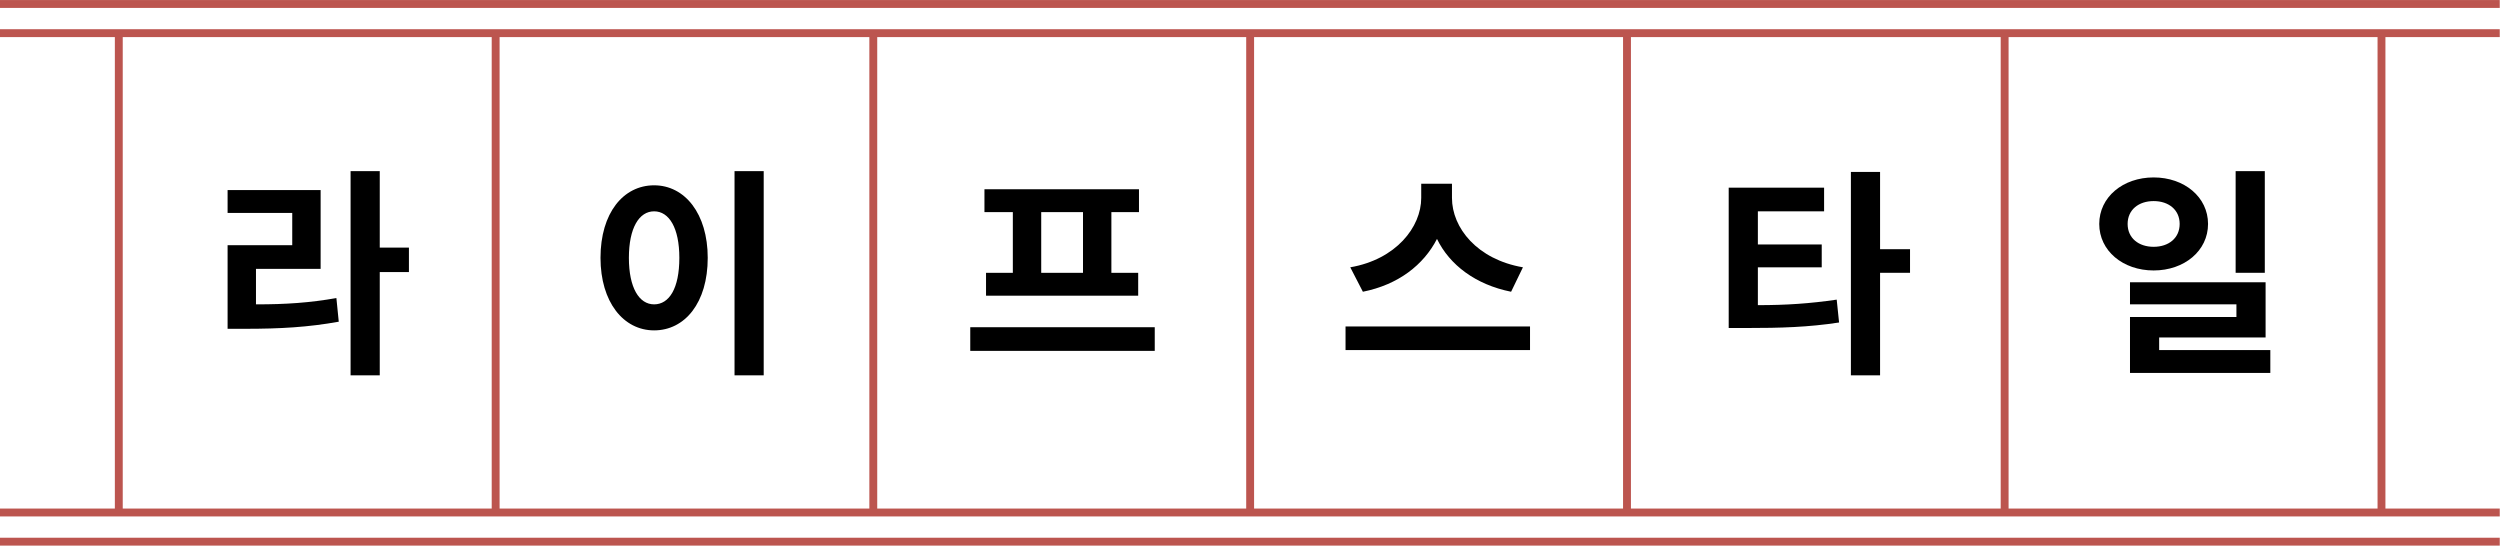
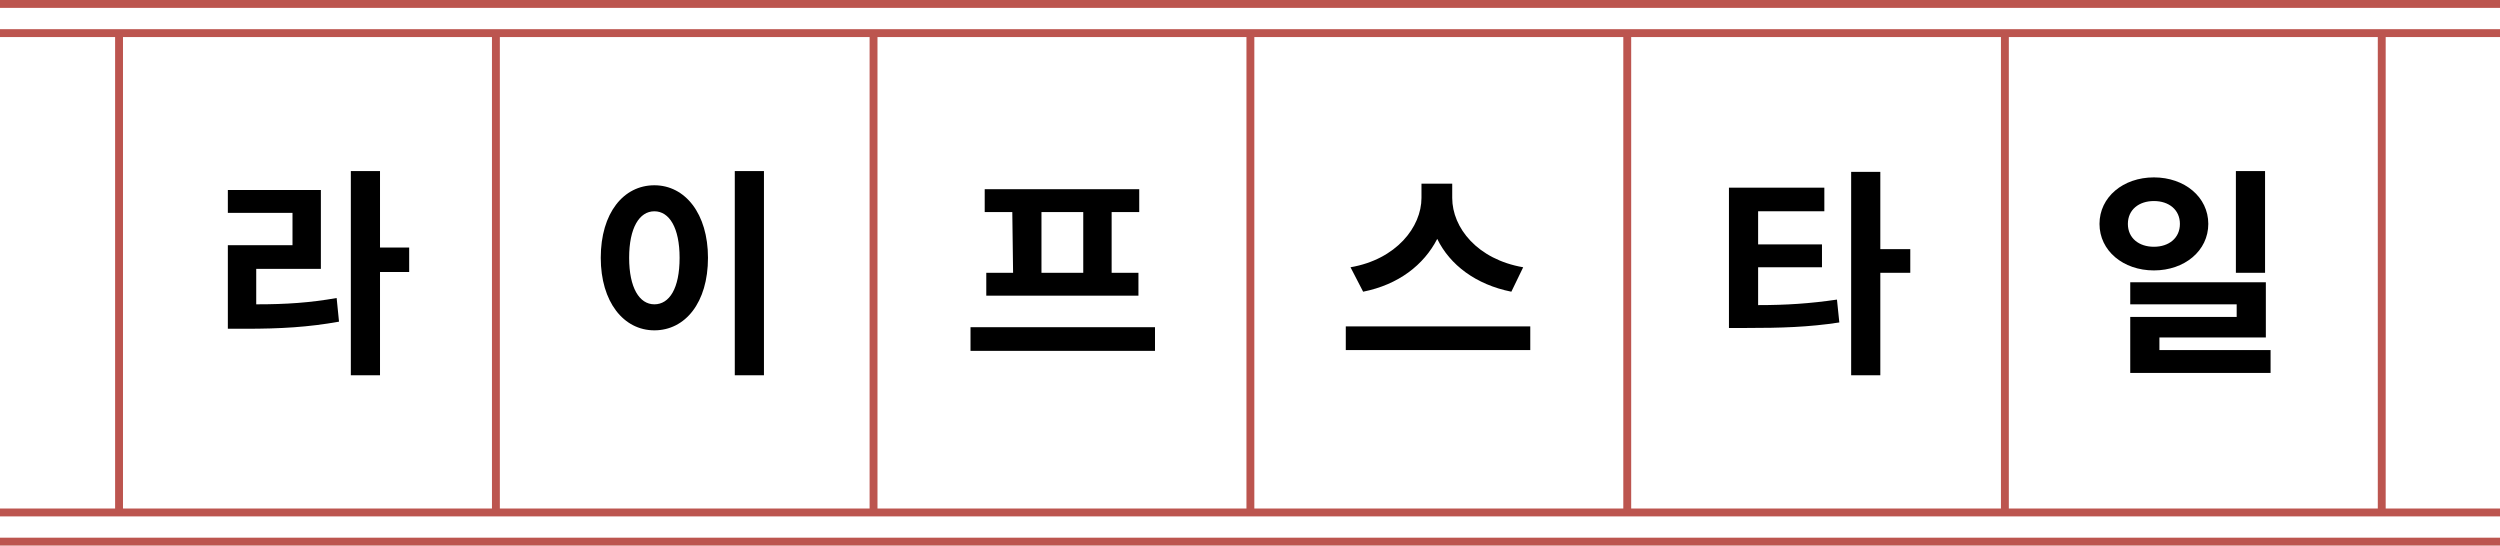
<svg xmlns="http://www.w3.org/2000/svg" version="1.1" id="Layer_1" x="0px" y="0px" viewBox="0 0 317.1 69.2" style="enable-background:new 0 0 317.1 69.2;" xml:space="preserve">
  <style type="text/css">
- 	.st0{fill:#BC554F;}
- 	.st1{enable-background:new    ;}
+ .st0{fill:#BC554F;}
+ .st1{enable-background:new;}
+ 	
+ #a1 path {animation:width both infinite 6s;}
+ #a2 path {animation:width2 both infinite 6s;}
+ #a3 path {animation:width both infinite 6s;}
+ #a4 path {animation:width2 both infinite 6s;}
+ 
+ #b1 path {animation:height both infinite 6s;}
+ #b2 path {animation:height2 both infinite 6s;}
+ #b3 path {animation:height both infinite 6s;}
+ #b4 path {animation:height2 both infinite 6s;}
+ #b5 path {animation:height both infinite 6s;}
+ #b6 path {animation:height2 both infinite 6s;}
+ #b7 path {animation:height both infinite 6s;}
+ 
+ #text {animation:text both infinite 6s;}
+ 
+ @keyframes width {
+ 0% {transform:translateX(-100%);}
+ 20% {transform:translateX(0%);}
+ 100% {transform:translateX(0);}
+ }
+ @keyframes width2 {
+ 0% {transform:translateX(100%);}
+ 20% {transform:translateX(0%);}
+ 100% {transform:translateX(0);}
+ }
+ @keyframes height {
+ 10% {transform:translateY(100%);}
+ 22% {transform:translateY(0%);}
+ 100% {transform:translateY(0);}
+ }
+ @keyframes height2 {
+ 10% {transform:translateY(-100%);}
+ 22% {transform:translateY(0%);}
+ 100% {transform:translateY(0);}
+ }
+ @keyframes text {
+ 0% {opacity:0;}
+ 15% {opacity:0;}
+ 35% {opacity:1;}
+ 95% {opacity:1;}
+ 100% {opacity:0;}
+ }
</style>
-   <g id="Group_112038" transform="translate(-28.932 -386.395)">
-     <path id="Line_144" class="st0" d="M346.1,391.1H28.9v-1h317.1V391.1z" />
-     <path id="Line_145" class="st0" d="M346.1,387.4H28.9v-1h317.1V387.4z" />
-     <path id="Line_146" class="st0" d="M346.1,455.6H28.9v-1h317.1V455.6z" />
-     <path id="Line_147" class="st0" d="M346.1,451.9H28.9v-1h317.1V451.9z" />
-     <path id="Line_154" class="st0" d="M44.5,451.5h-1v-60.9h1V451.5z" />
-     <path id="Line_155" class="st0" d="M92.3,451.5h-1v-60.9h1V451.5z" />
-     <path id="Line_156" class="st0" d="M140.2,451.5h-1v-60.9h1V451.5z" />
-     <path id="Line_357" class="st0" d="M235.8,451.5h-1v-60.9h1V451.5z" />
-     <path id="Line_780" class="st0" d="M283.7,451.5h-1v-60.9h1V451.5z" />
-     <path id="Line_781" class="st0" d="M331.5,451.5h-1v-60.9h1V451.5z" />
-     <path id="Line_362" class="st0" d="M188,451.5h-1v-60.9h1V451.5z" />
-     <g class="st1">
-       <path d="M61.5,425c3.7,0,6.7-0.2,10.1-0.8l0.3,3c-3.9,0.7-7.4,0.9-11.9,0.9h-2.2v-10.6h8.2v-4.1h-8.2v-2.9h11.8v10h-8.2V425z     M80.8,420.9h-3.7V434h-3.7v-25.9h3.7v9.7h3.7V420.9z" />
-       <path d="M118.7,419.1c0,5.7-2.9,9.2-6.8,9.2s-6.8-3.6-6.8-9.2c0-5.7,2.9-9.2,6.8-9.2S118.7,413.5,118.7,419.1z M108.7,419.1    c0,3.8,1.3,5.9,3.2,5.9s3.2-2,3.2-5.9c0-3.8-1.3-5.9-3.2-5.9S108.7,415.3,108.7,419.1z M125.8,408.1V434h-3.7v-25.9H125.8z" />
-       <path d="M175.4,427.9v3H152v-3H175.4z M157.3,413.3h-3.5v-2.9h19.6v2.9h-3.5v7.7h3.4v2.9H154V421h3.4V413.3z M166.3,413.3H161v7.7    h5.3V413.3z" />
-       <path d="M223,427.8v3h-23.4v-3H223z M220.6,423.4c-4.5-0.9-7.8-3.4-9.4-6.7c-1.7,3.3-4.9,5.8-9.4,6.7l-1.6-3.1c5.8-1,9-5.1,9-8.8    v-1.8h3.9v1.8c0,3.8,3.2,7.8,9,8.8L220.6,423.4z" />
-       <path d="M251.9,425.1c3.6,0,6.6-0.2,10-0.7l0.3,2.9c-3.9,0.6-7.4,0.7-11.8,0.7h-2.2v-17.8h12.1v3h-8.4v4.2h8.1v2.9h-8.1V425.1z     M271.2,421h-3.8v13h-3.7v-25.8h3.7v9.8h3.8V421z" />
-       <path d="M302.1,420.7c-3.9,0-6.9-2.5-6.9-5.9c0-3.4,3-5.9,6.9-5.9c3.9,0,6.9,2.5,6.9,5.9C309,418.2,306,420.7,302.1,420.7z     M302.1,417.7c1.9,0,3.3-1.1,3.3-2.9c0-1.8-1.4-2.9-3.3-2.9c-1.9,0-3.3,1.1-3.3,2.9C298.8,416.6,300.2,417.7,302.1,417.7z     M316.9,430.8v2.9h-17.8v-7.1h13.5v-1.6h-13.5v-2.8h17.2v7h-13.5v1.6H316.9z M316.2,421h-3.7v-12.9h3.7V421z" />
-     </g>
+   <g class="st1" id="text">
+     <path d="M32.6,38.6c3.7,0,6.7-0.2,10.1-0.8l0.3,3c-3.9,0.7-7.4,0.9-11.9,0.9h-2.2V31.1h8.2V27h-8.2v-2.9h11.8v10h-8.2v4.5H32.6z    M51.9,34.5h-3.7v13.1h-3.7V21.7h3.7v9.7h3.7V34.5z" />
+     <path d="M89.8,32.7c0,5.7-2.9,9.2-6.8,9.2s-6.8-3.6-6.8-9.2c0-5.7,2.9-9.2,6.8-9.2S89.8,27.1,89.8,32.7z M79.8,32.7   c0,3.8,1.3,5.9,3.2,5.9s3.2-2,3.2-5.9c0-3.8-1.3-5.9-3.2-5.9S79.8,28.9,79.8,32.7z M96.9,21.7v25.9h-3.7V21.7H96.9z" />
+     <path d="M146.5,41.5v3h-23.4v-3H146.5z M128.4,26.9h-3.5V24h19.6v2.9H141v7.7h3.4v2.9h-19.3v-2.9h3.4L128.4,26.9L128.4,26.9z    M137.4,26.9h-5.3v7.7h5.3V26.9z" />
+     <path d="M194.1,41.4v3h-23.4v-3H194.1z M191.7,37c-4.5-0.9-7.8-3.4-9.4-6.7c-1.7,3.3-4.9,5.8-9.4,6.7l-1.6-3.1c5.8-1,9-5.1,9-8.8   v-1.8h3.9v1.8c0,3.8,3.2,7.8,9,8.8L191.7,37z" />
+     <path d="M223,38.7c3.6,0,6.6-0.2,10-0.7l0.3,2.9c-3.9,0.6-7.4,0.7-11.8,0.7h-2.2V23.8h12.1v3H223V31h8.1v2.9H223V38.7z M242.3,34.6   h-3.8v13h-3.7V21.8h3.7v9.8h3.8V34.6z" />
+     <path d="M273.2,34.3c-3.9,0-6.9-2.5-6.9-5.9s3-5.9,6.9-5.9s6.9,2.5,6.9,5.9S277.1,34.3,273.2,34.3z M273.2,31.3   c1.9,0,3.3-1.1,3.3-2.9s-1.4-2.9-3.3-2.9s-3.3,1.1-3.3,2.9C269.9,30.2,271.3,31.3,273.2,31.3z M288,44.4v2.9h-17.8v-7.1h13.5v-1.6   h-13.5v-2.8h17.2v7h-13.5v1.6H288z M287.3,34.6h-3.7V21.7h3.7V34.6z" />
+   </g>
+   <g id="a1">
+     <path id="Line_144" class="st0" d="M317.2,4.7H0v-1h317.1v1H317.2z" />
+   </g>
+   <g id="a2">
+     <path id="Line_145" class="st0" d="M317.2,1H0V0h317.1v1H317.2z" />
+   </g>
+   <g id="a3">
+     <path id="Line_146" class="st0" d="M317.2,69.2H0v-1h317.1v1H317.2z" />
+   </g>
+   <g id="a4">
+     <path id="Line_147" class="st0" d="M317.2,65.5H0v-1h317.1v1H317.2z" />
+   </g>
+   <g id="b1">
+     <path id="Line_154" class="st0" d="M15.6,65.1h-1V4.2h1V65.1z" />
+   </g>
+   <g id="b2">
+     <path id="Line_155" class="st0" d="M63.4,65.1h-1V4.2h1V65.1z" />
+   </g>
+   <g id="b3">
+     <path id="Line_156" class="st0" d="M111.3,65.1h-1V4.2h1V65.1z" />
+   </g>
+   <g id="b4">
+     <path id="Line_357" class="st0" d="M206.9,65.1h-1V4.2h1V65.1z" />
+   </g>
+   <g id="b5">
+     <path id="Line_780" class="st0" d="M254.8,65.1h-1V4.2h1V65.1z" />
+   </g>
+   <g id="b6">
+     <path id="Line_781" class="st0" d="M302.6,65.1h-1V4.2h1V65.1z" />
+   </g>
+   <g id="b7">
+     <path id="Line_362" class="st0" d="M159.1,65.1h-1V4.2h1V65.1z" />
  </g>
</svg>
